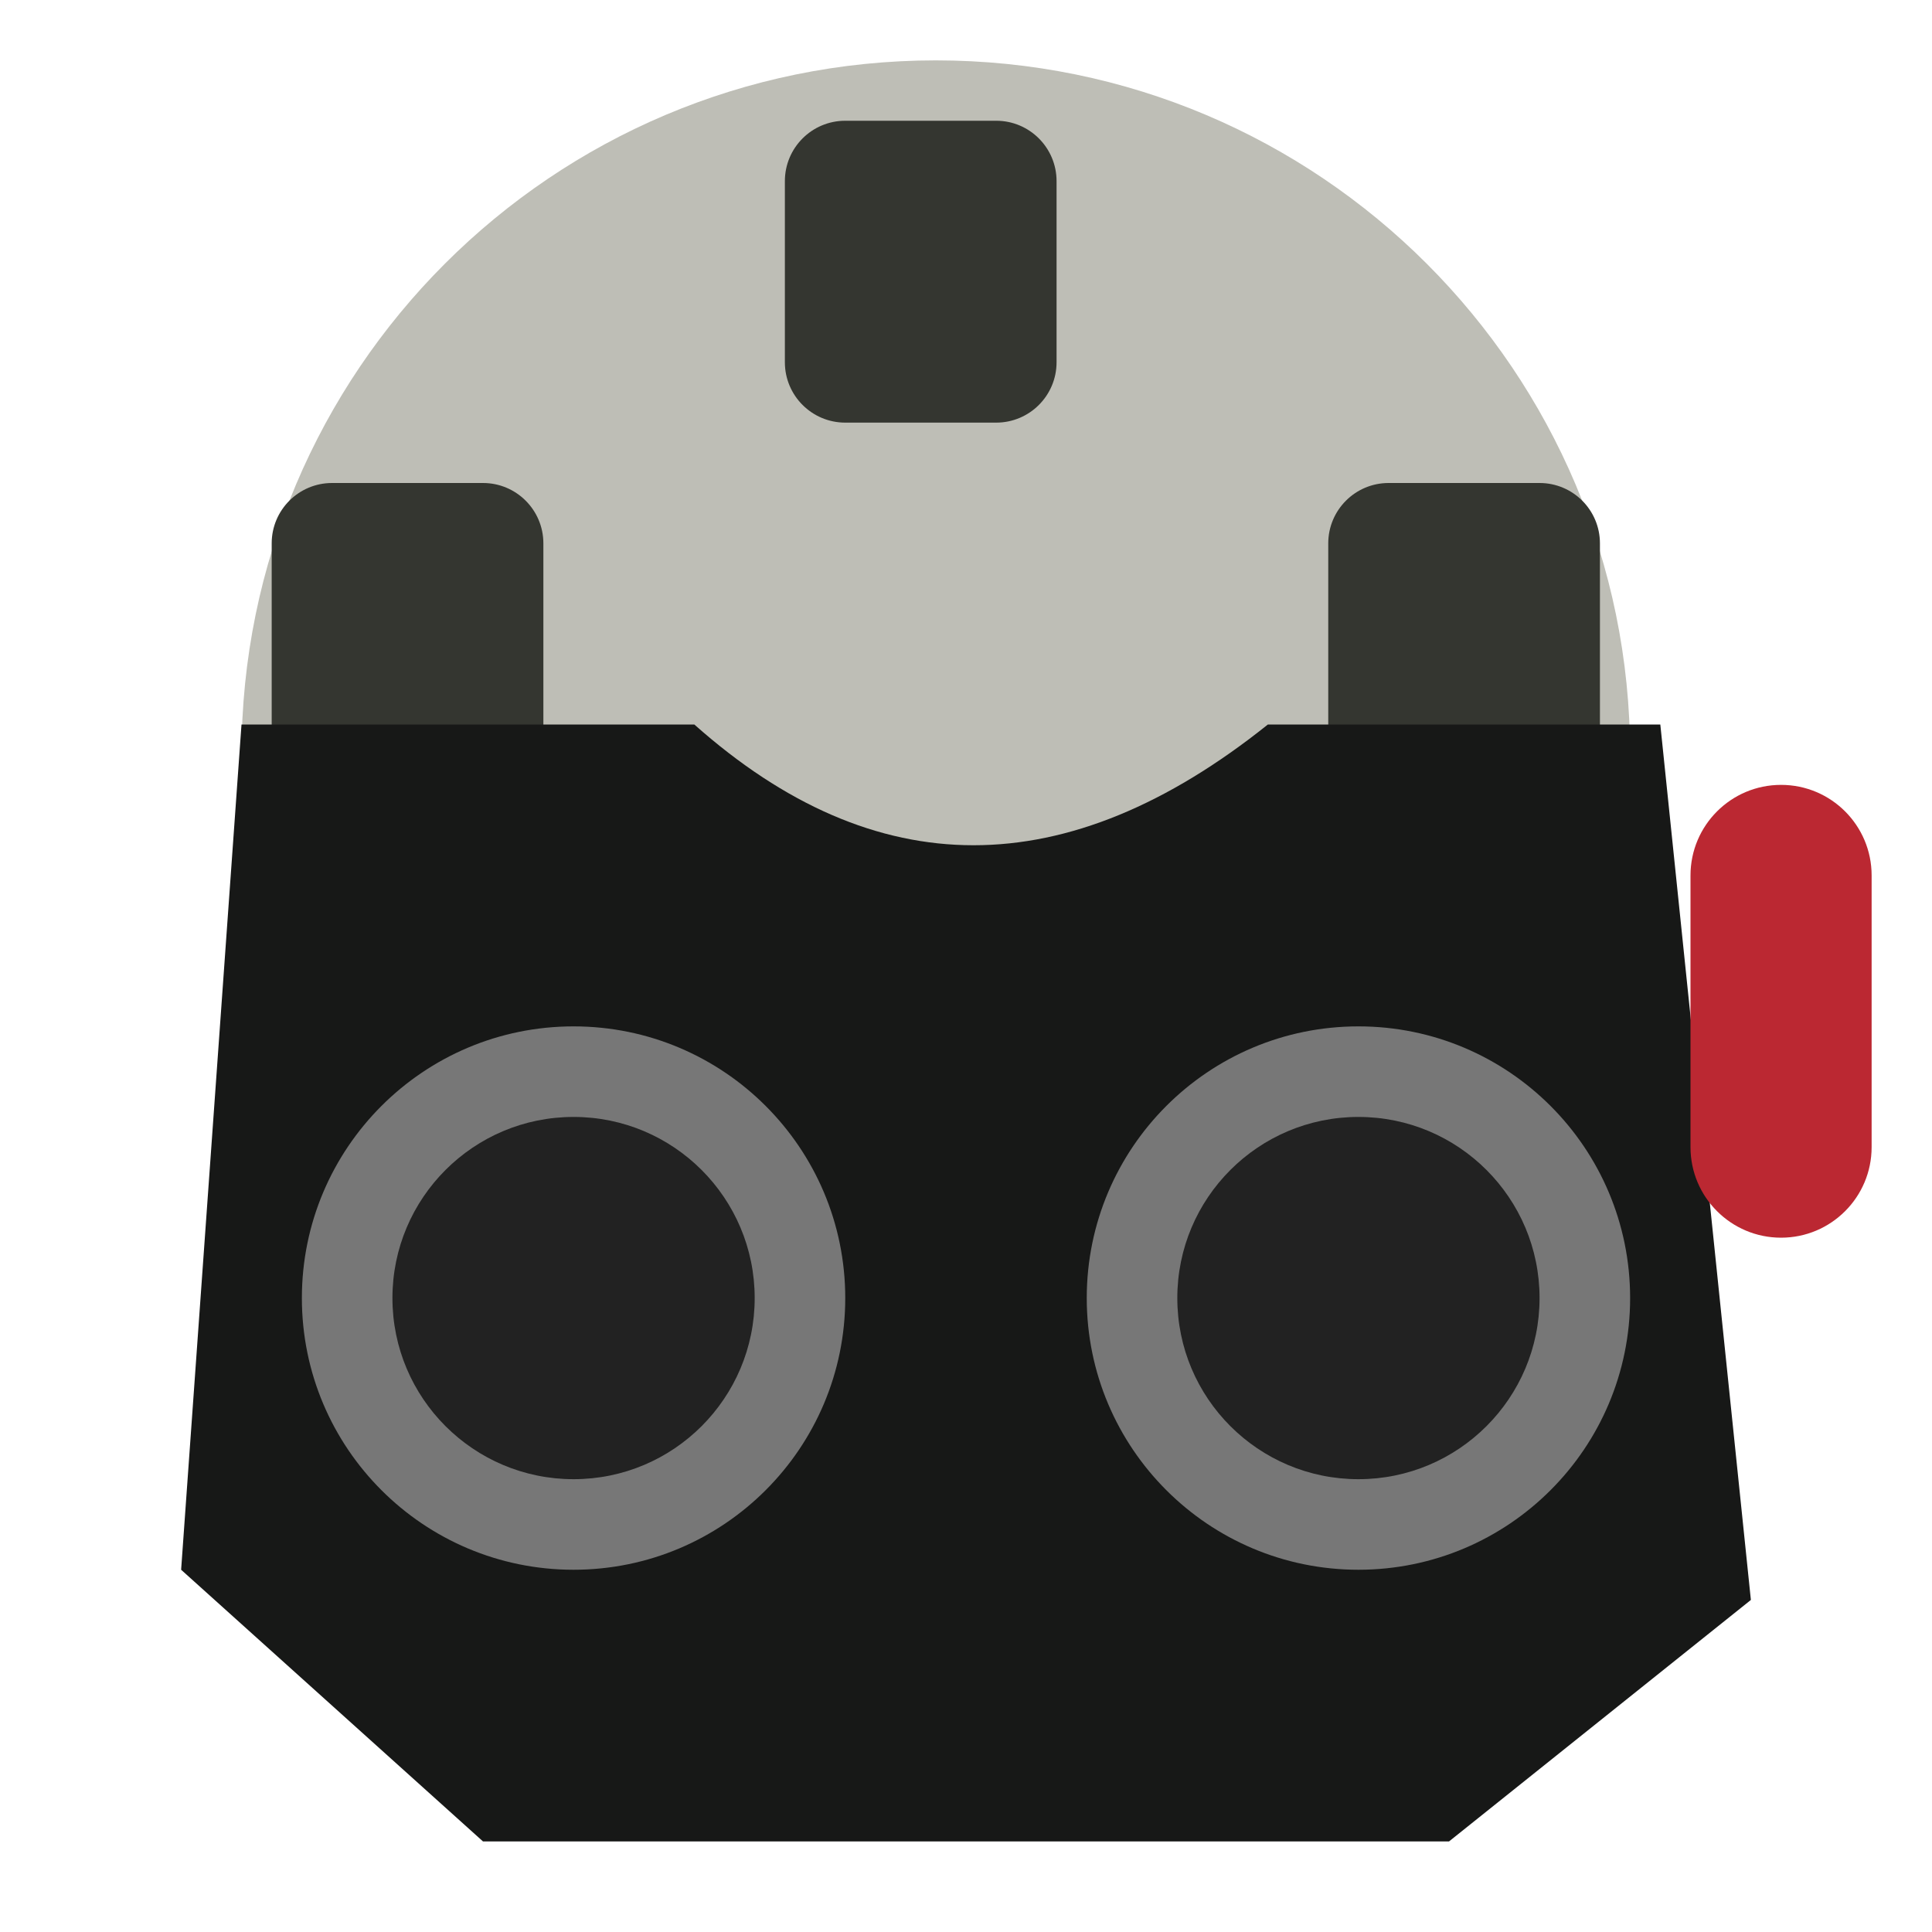
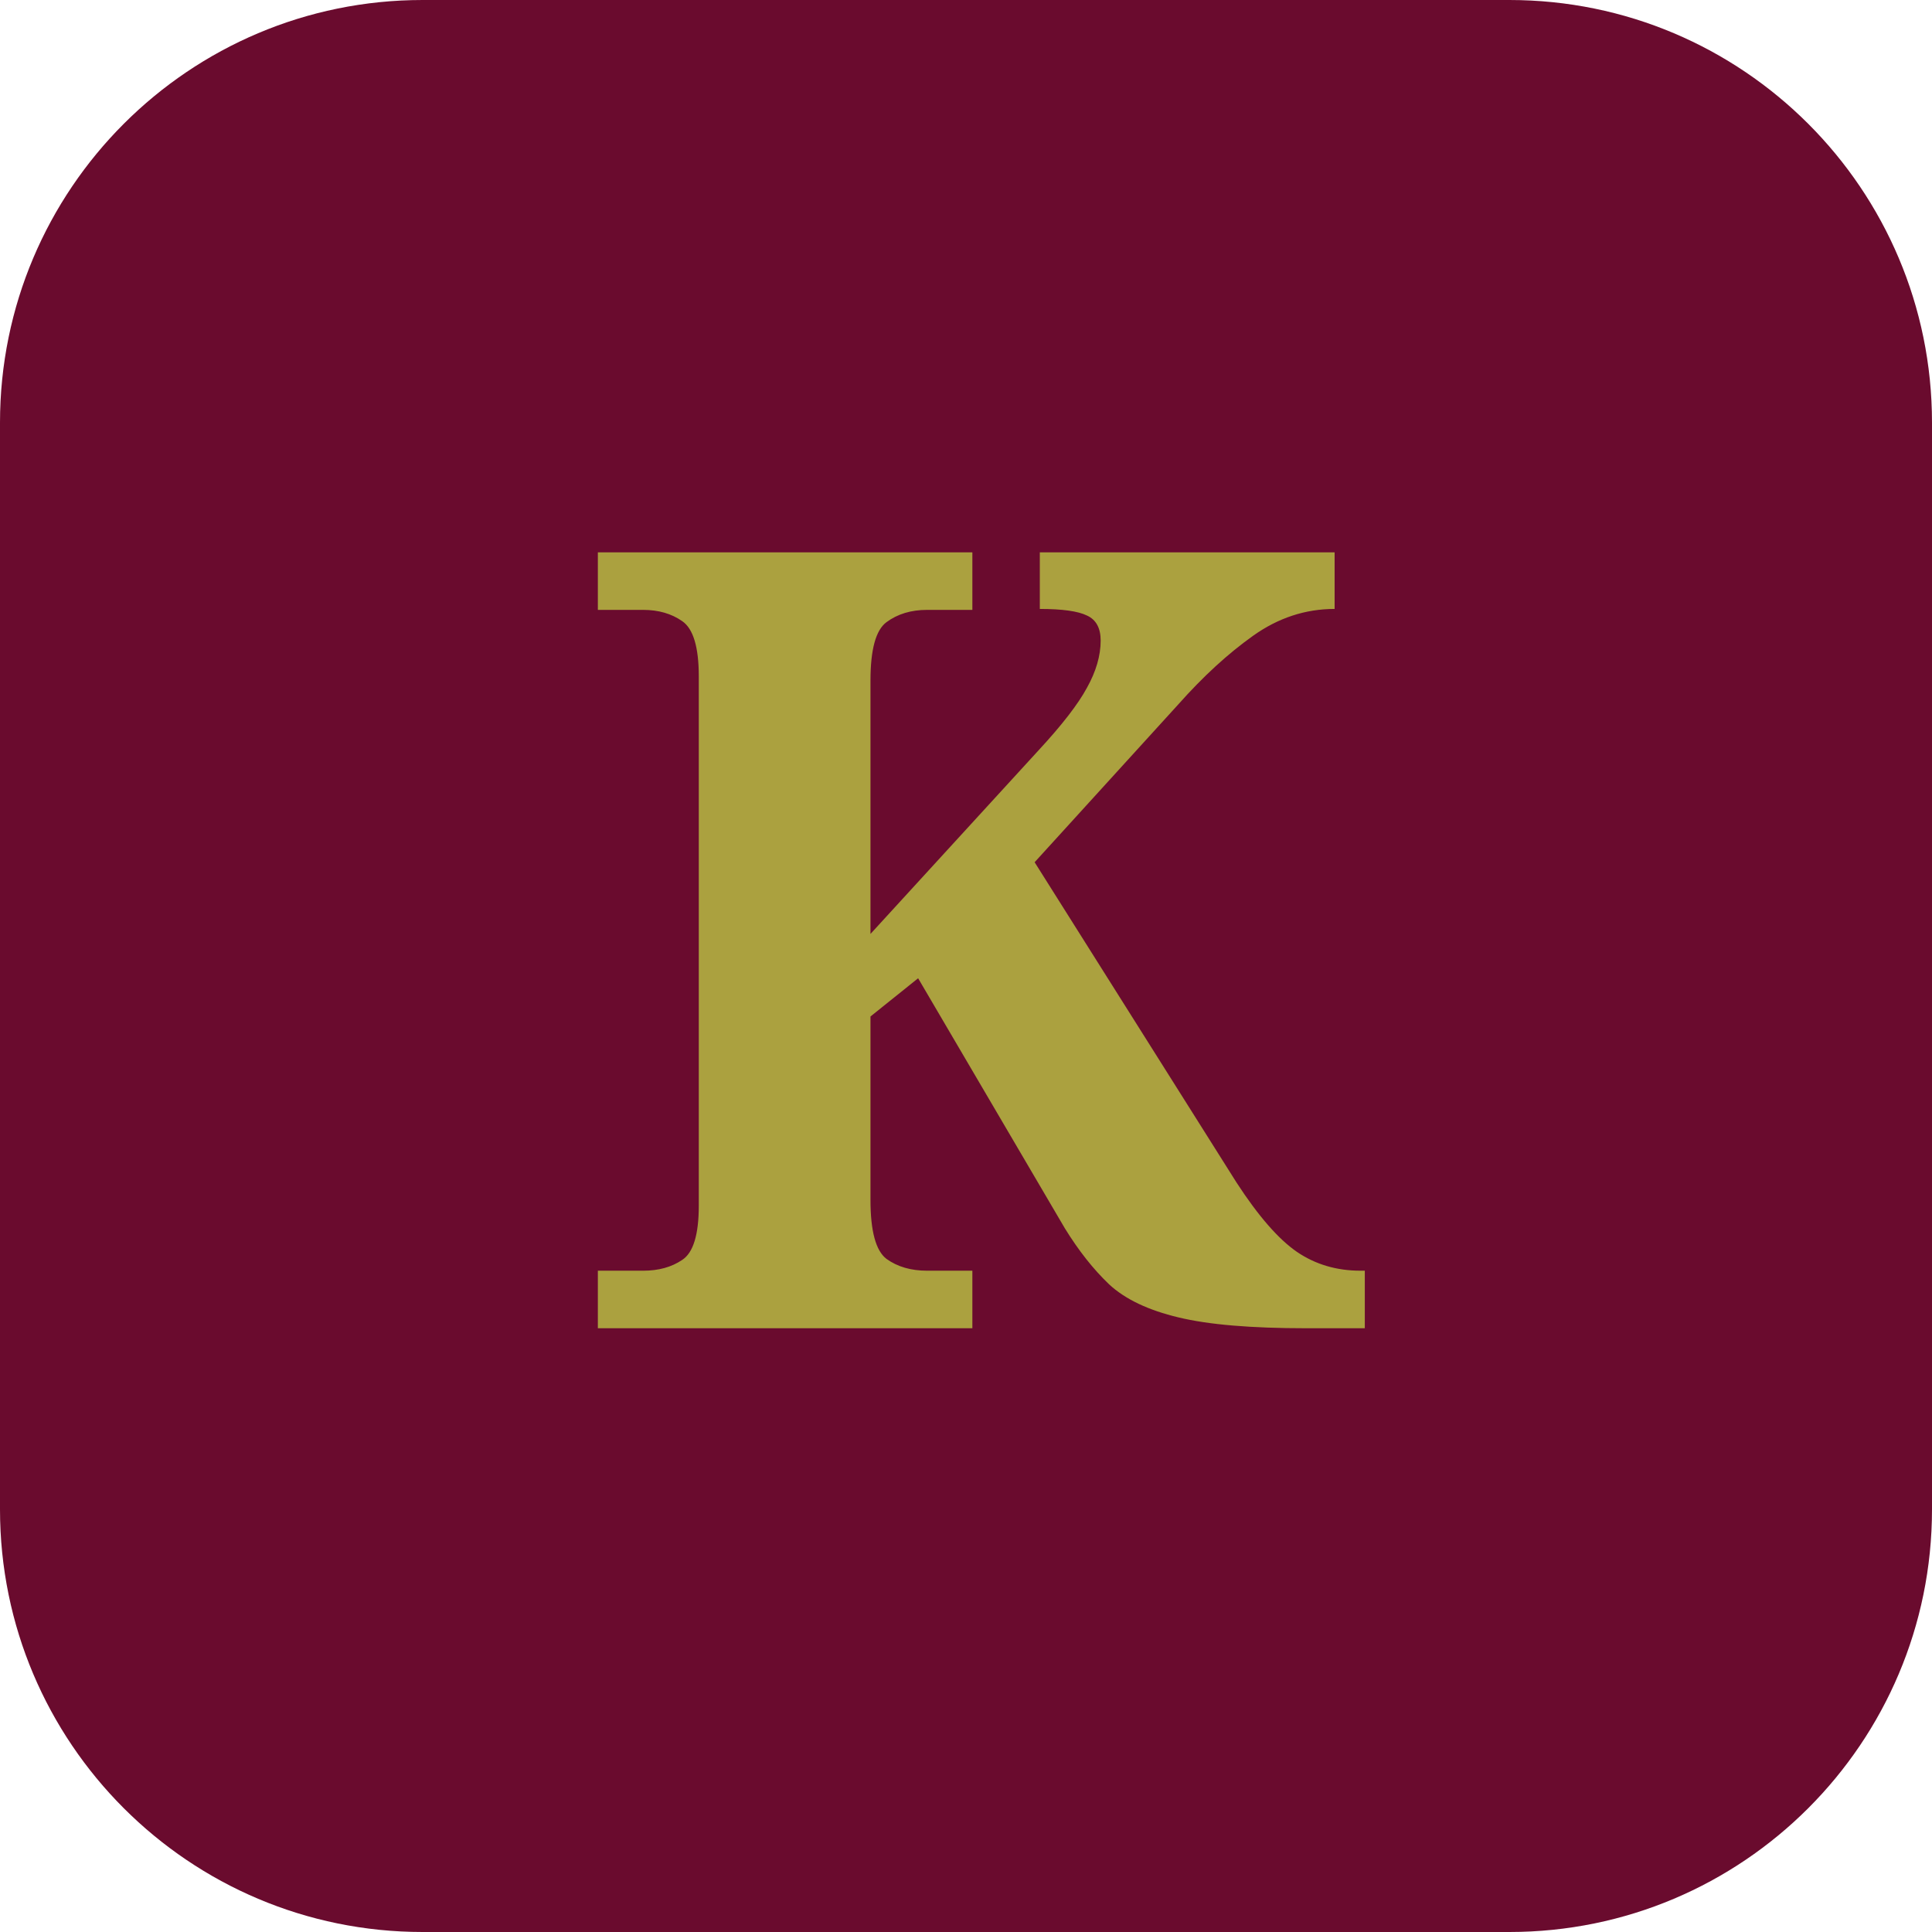
<svg xmlns="http://www.w3.org/2000/svg" viewBox="0 0 64 64">
-   <circle cx="31" cy="25" r="23" fill="#bebeb6" />
-   <g fill="#343630">
-     <rect x="26" y="4" width="9" height="10" rx="2" />
-     <rect x="9" y="16" width="9" height="10" rx="2" />
-     <rect x="44" y="16" width="9" height="10" rx="2" />
-   </g>
-   <path d="M8 24H23Q32 32 42 24H55L58 53L48 61H16L6 52Z" fill="#171817" />
-   <circle cx="19" cy="43" r="9" fill="#777" />
-   <circle cx="19" cy="43" r="6" fill="#222" />
-   <circle cx="45" cy="43" r="9" fill="#777" />
-   <circle cx="45" cy="43" r="6" fill="#222" />
-   <rect x="56" y="26" width="6" height="15" rx="3" fill="#bb2832" />
+   <rect width="64" height="64" rx="14" fill="#6a0b2e" />
+   <text x="32" y="44" text-anchor="middle" font-family="Georgia" font-weight="bold" font-size="36" fill="#ABA13F">K</text>
</svg>
